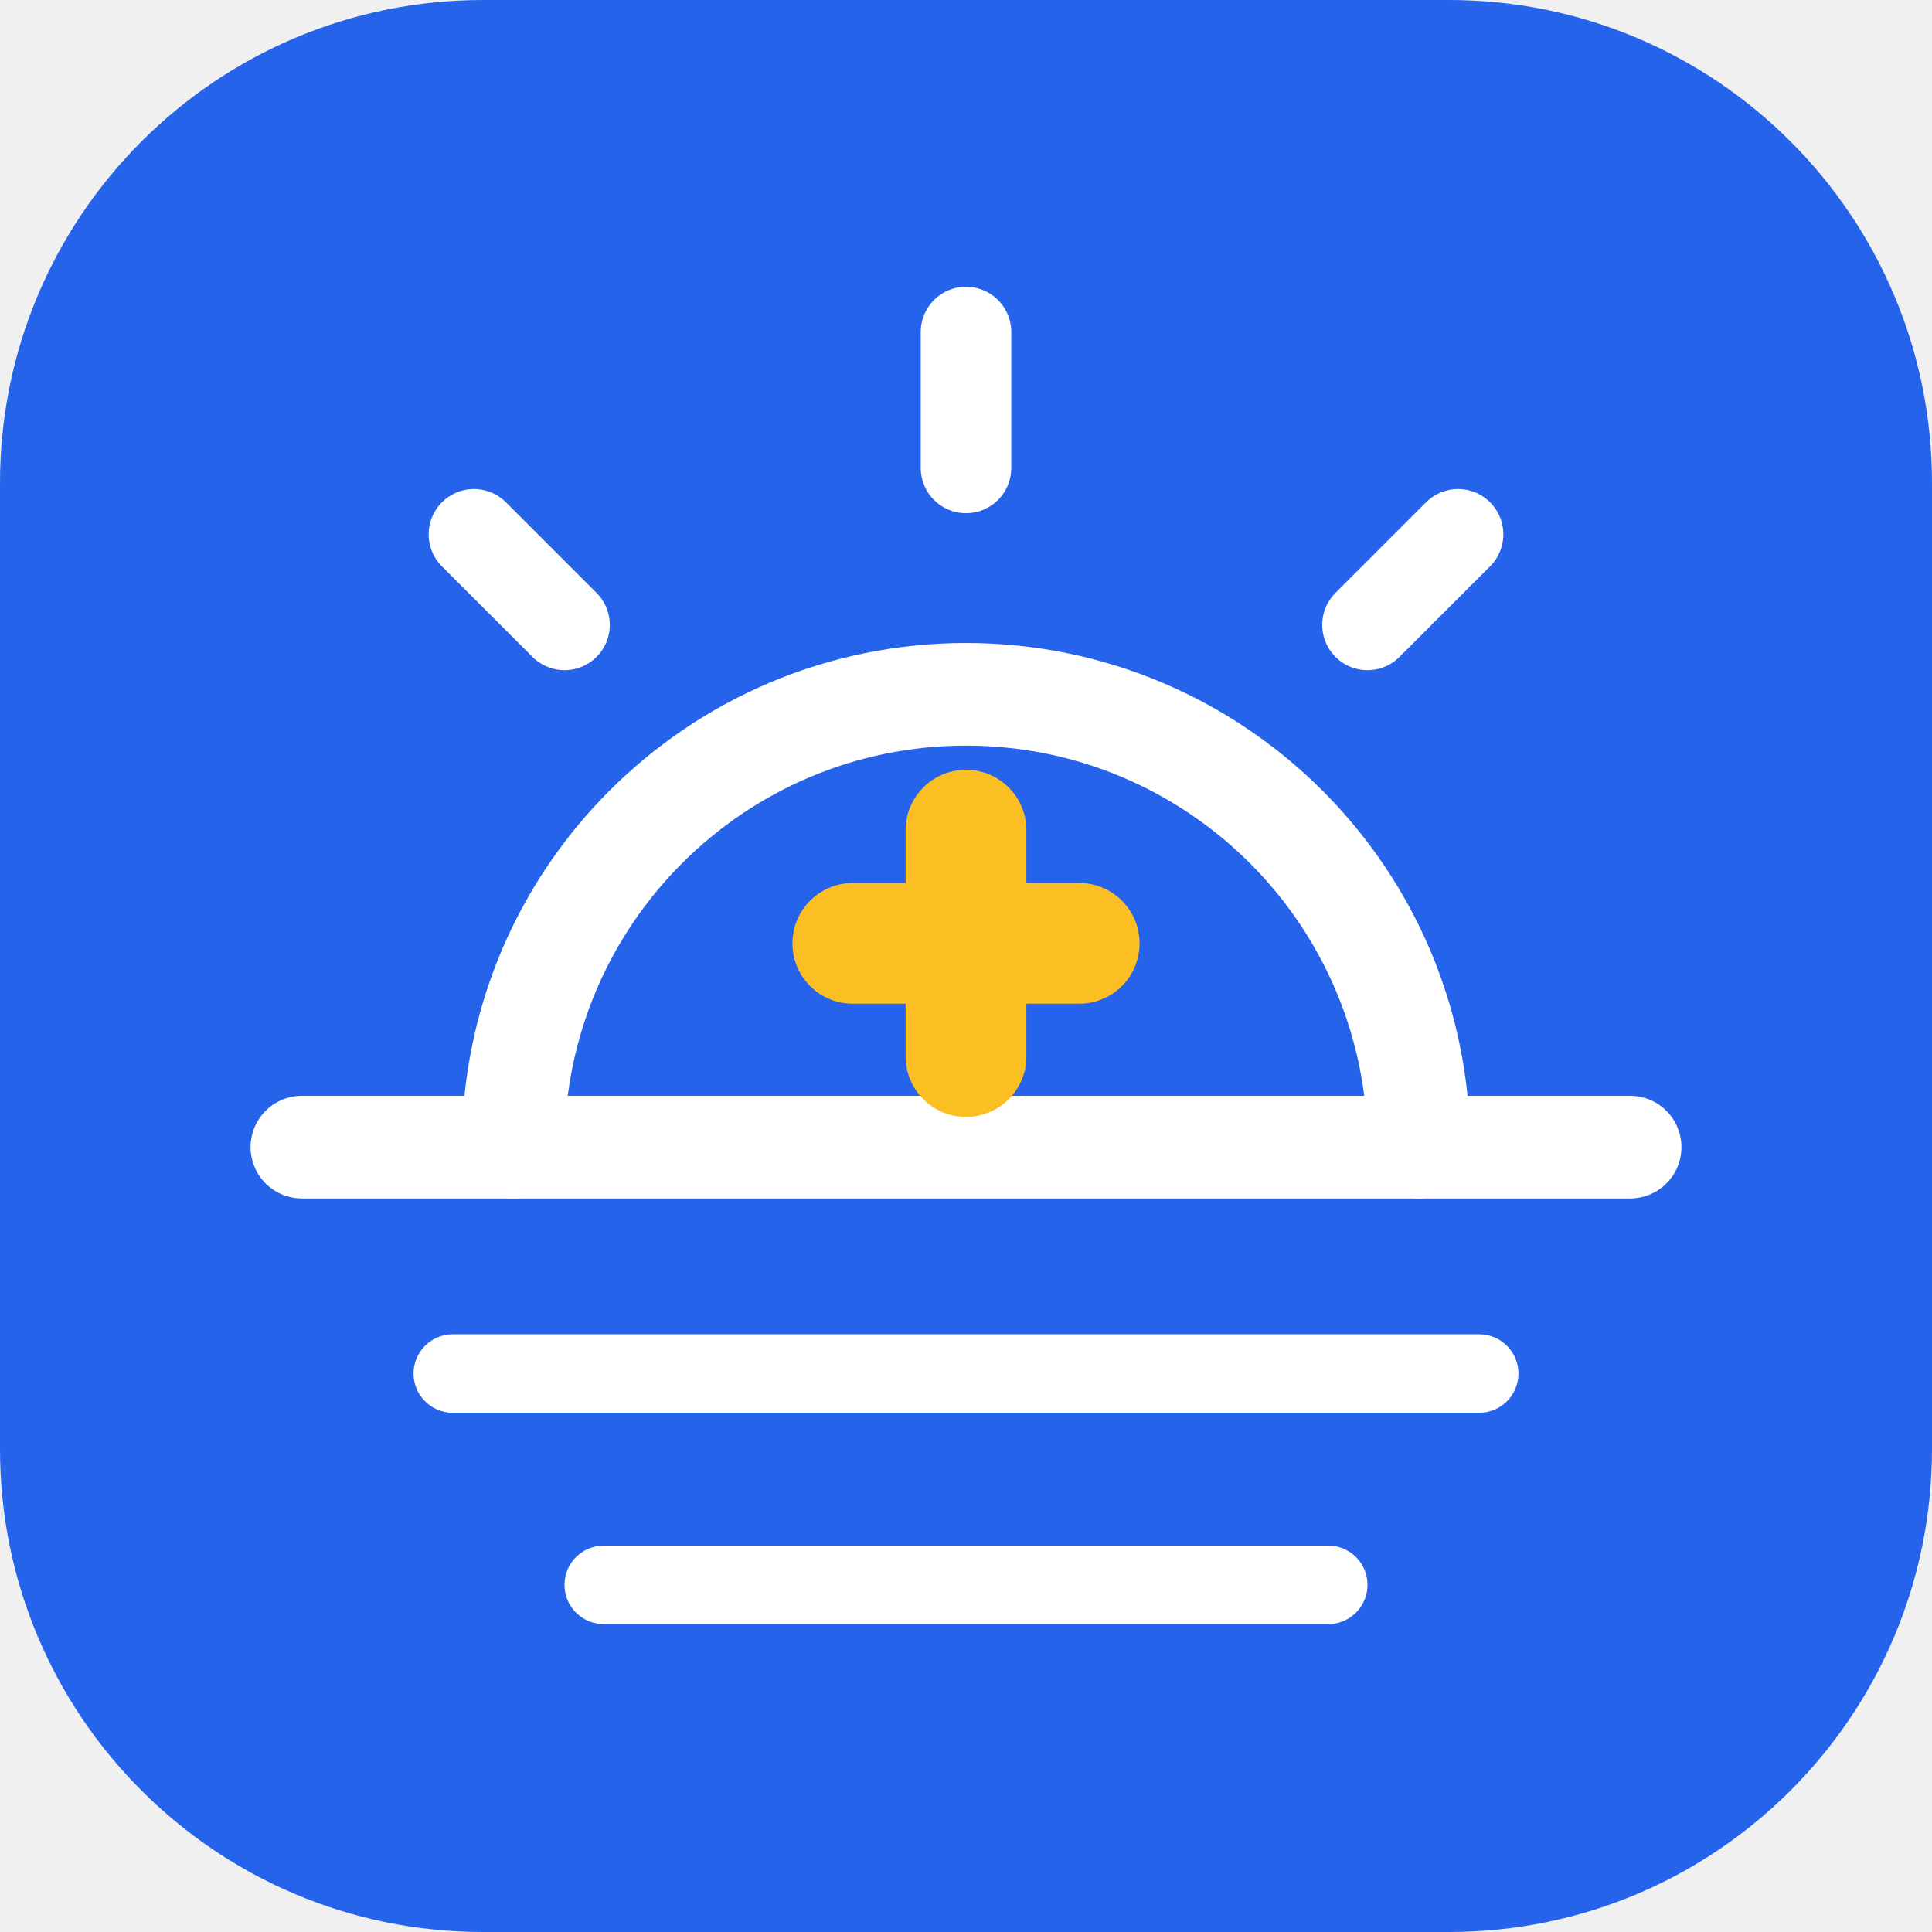
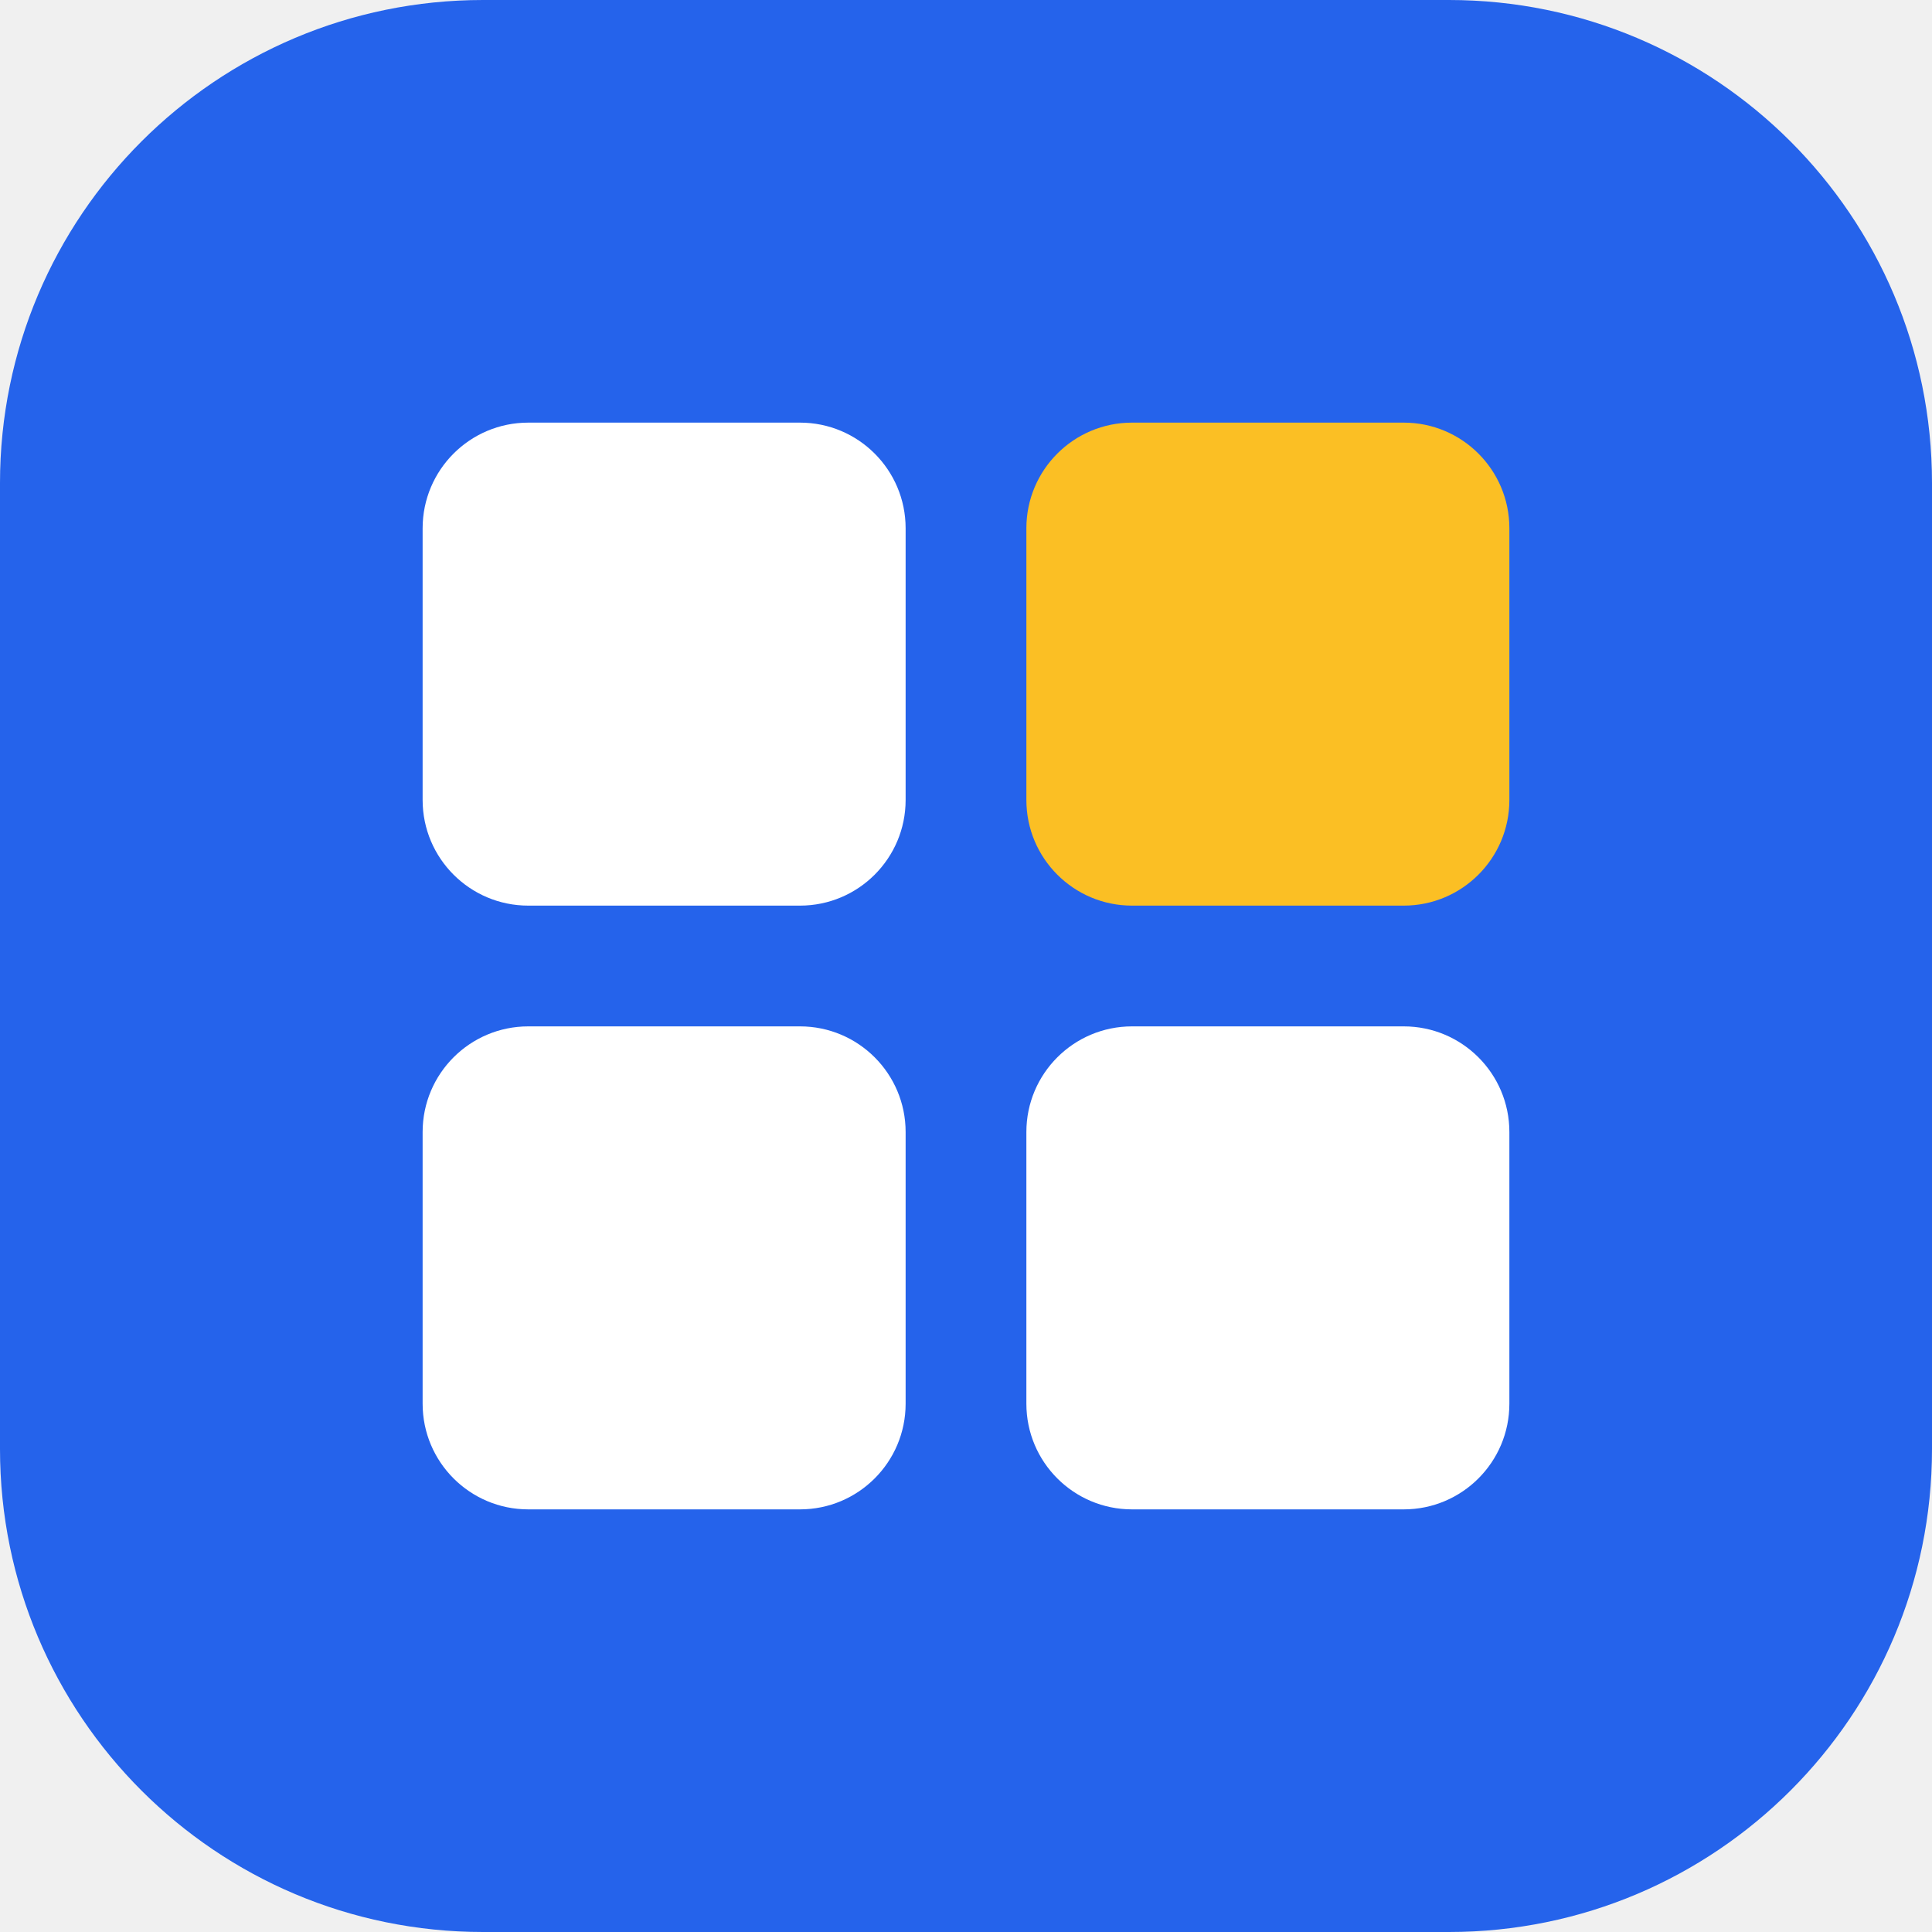
<svg xmlns="http://www.w3.org/2000/svg" viewBox="0 0 64 64" role="img" aria-label="SunPatch">
  <rect width="64" height="64" rx="16" fill="#2563eb" />
-   <g fill="none" stroke="#ffffff" stroke-linecap="round">
-     <path d="M17 38a15 15 0 0 1 30 0" stroke-width="3.4" />
-     <path d="M32 11v4.5M15.7 17.7l3 3M48.3 17.7l-3 3" stroke-width="3" />
-     <path d="M10 38h44" stroke-width="3.4" />
-     <path d="M15 45.5h34M20 52.5h24" stroke-width="2.6" />
+   <g fill="#ffffff">
+     <rect x="14" y="14" width="16" height="16" rx="3.5" />
+     <rect x="14" y="34" width="16" height="16" rx="3.5" />
+     <rect x="34" y="34" width="16" height="16" rx="3.5" />
  </g>
-   <path d="M32 27.5v7.5M28.25 31.25h7.5" fill="none" stroke="#fbbf24" stroke-width="4" stroke-linecap="round" />
+   <rect x="34" y="14" width="16" height="16" rx="3.5" fill="#fbbf24" />
</svg>
